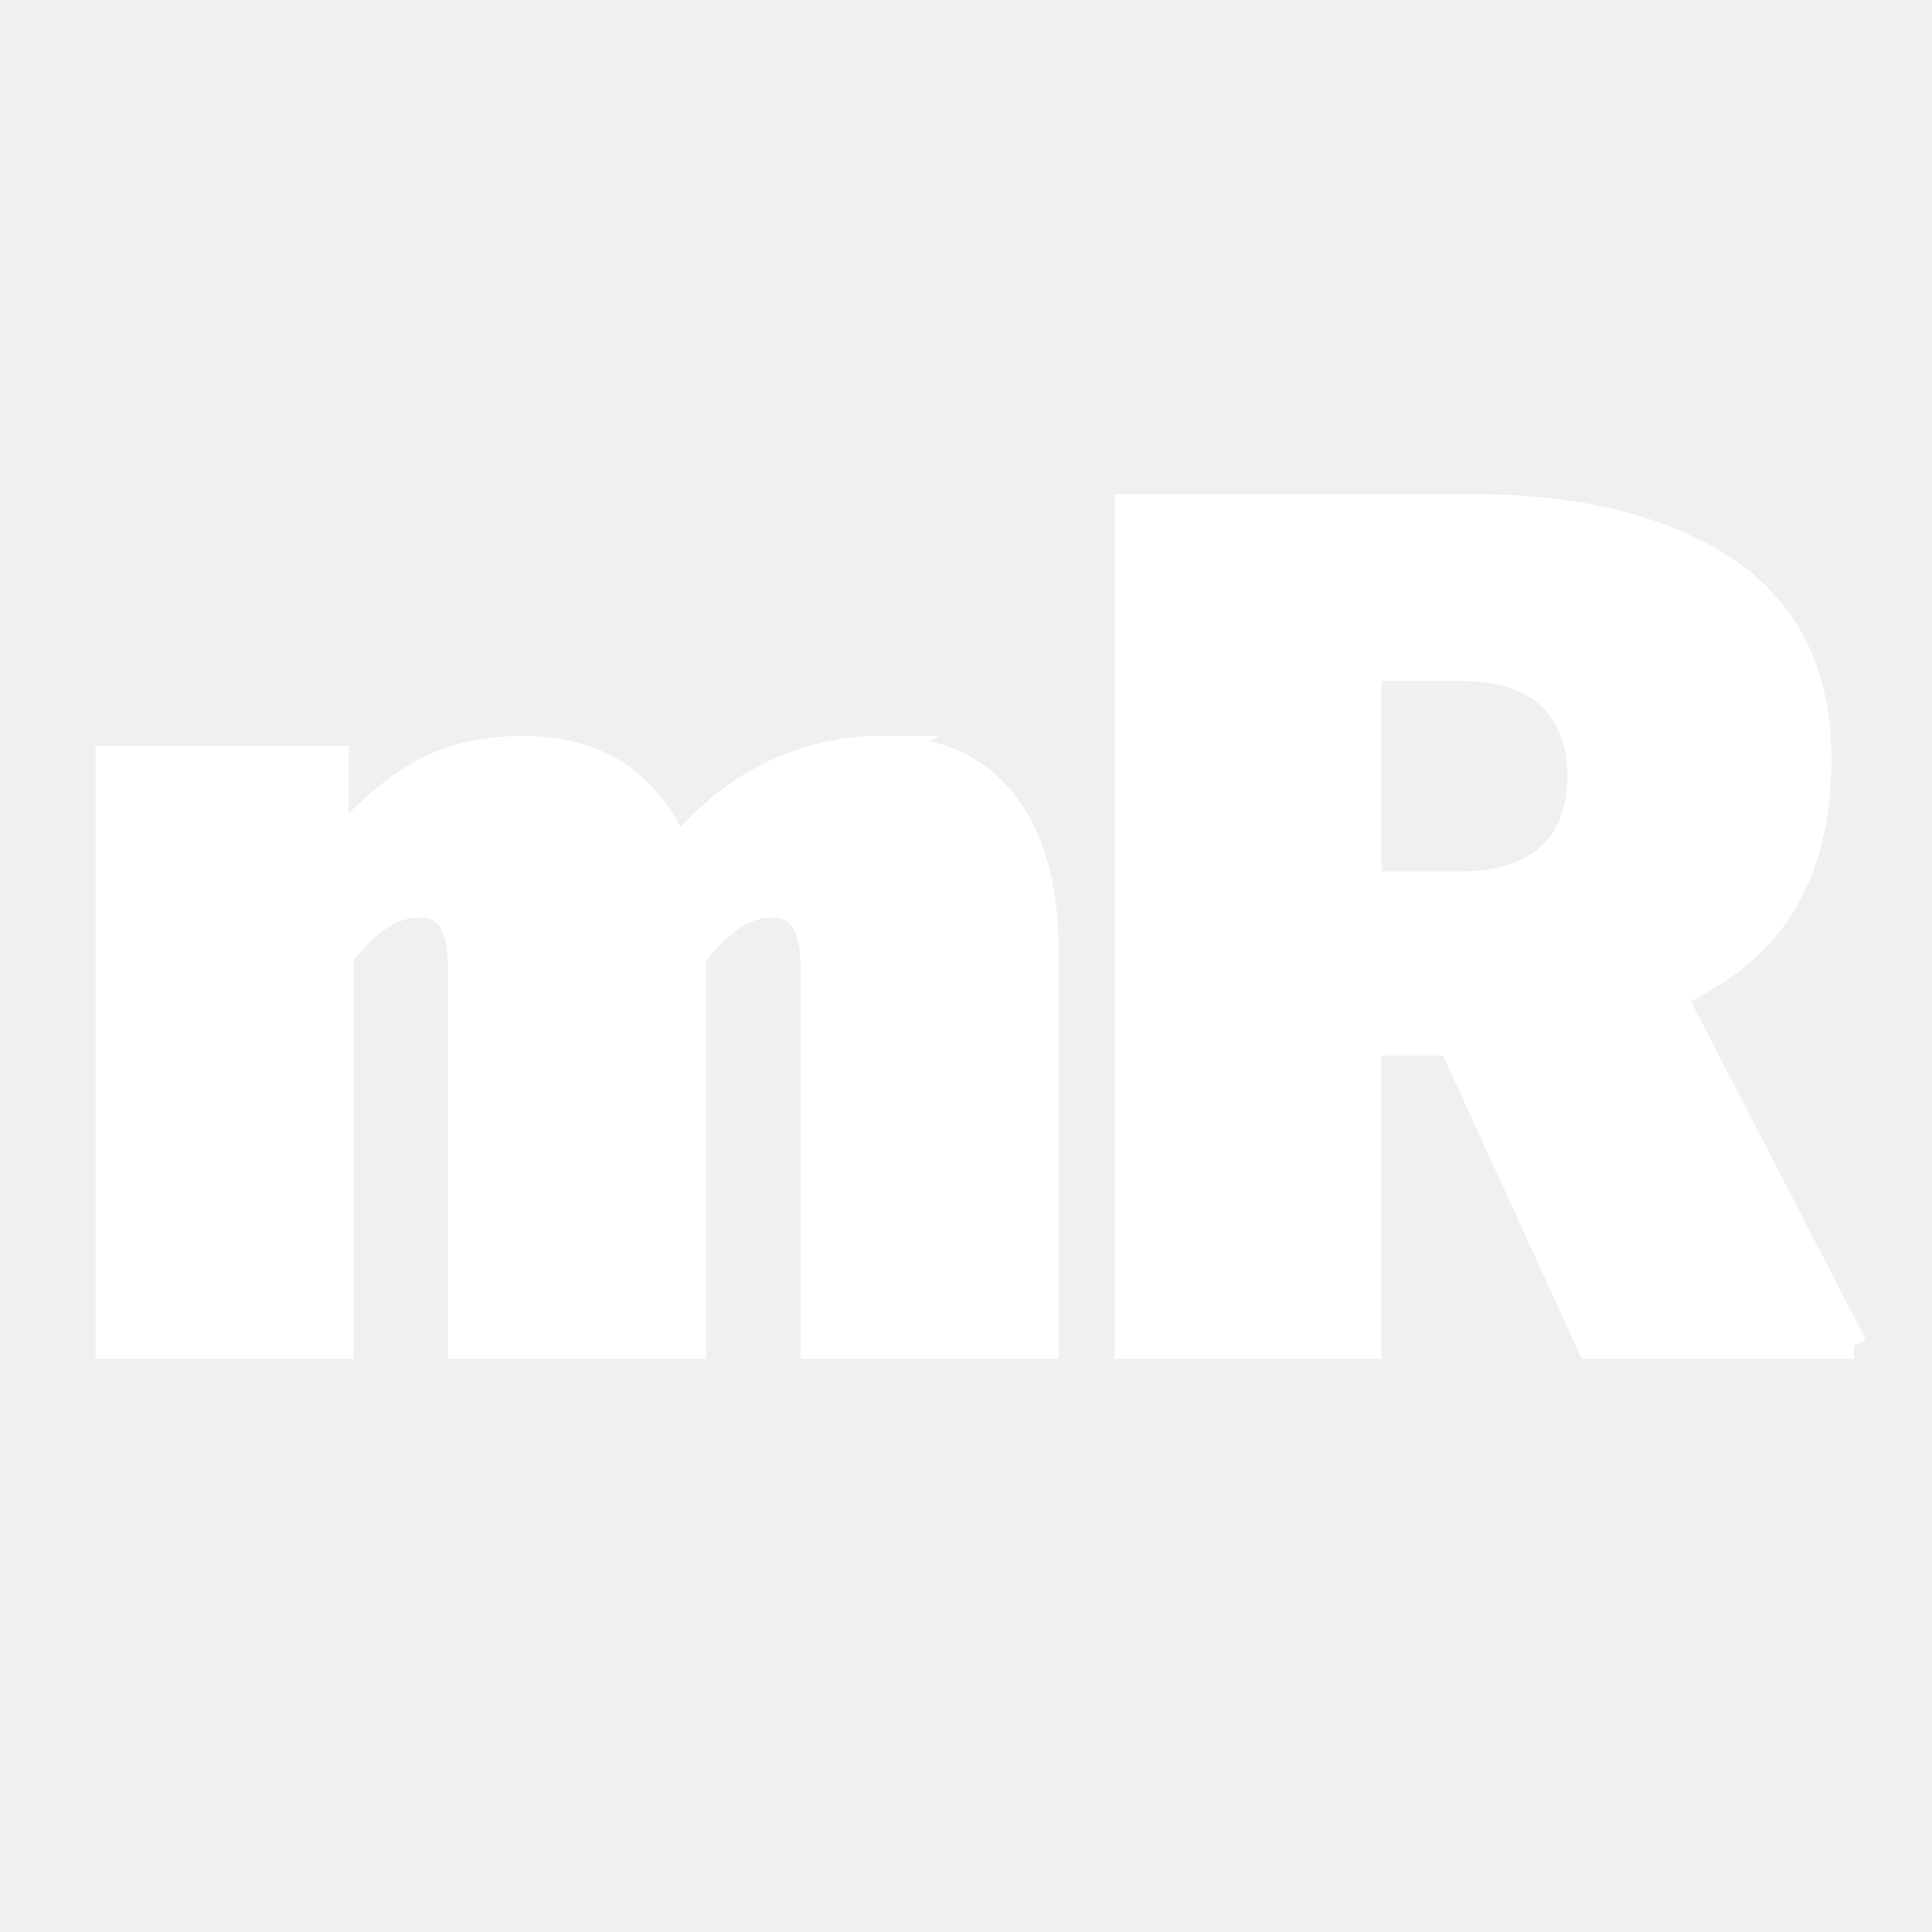
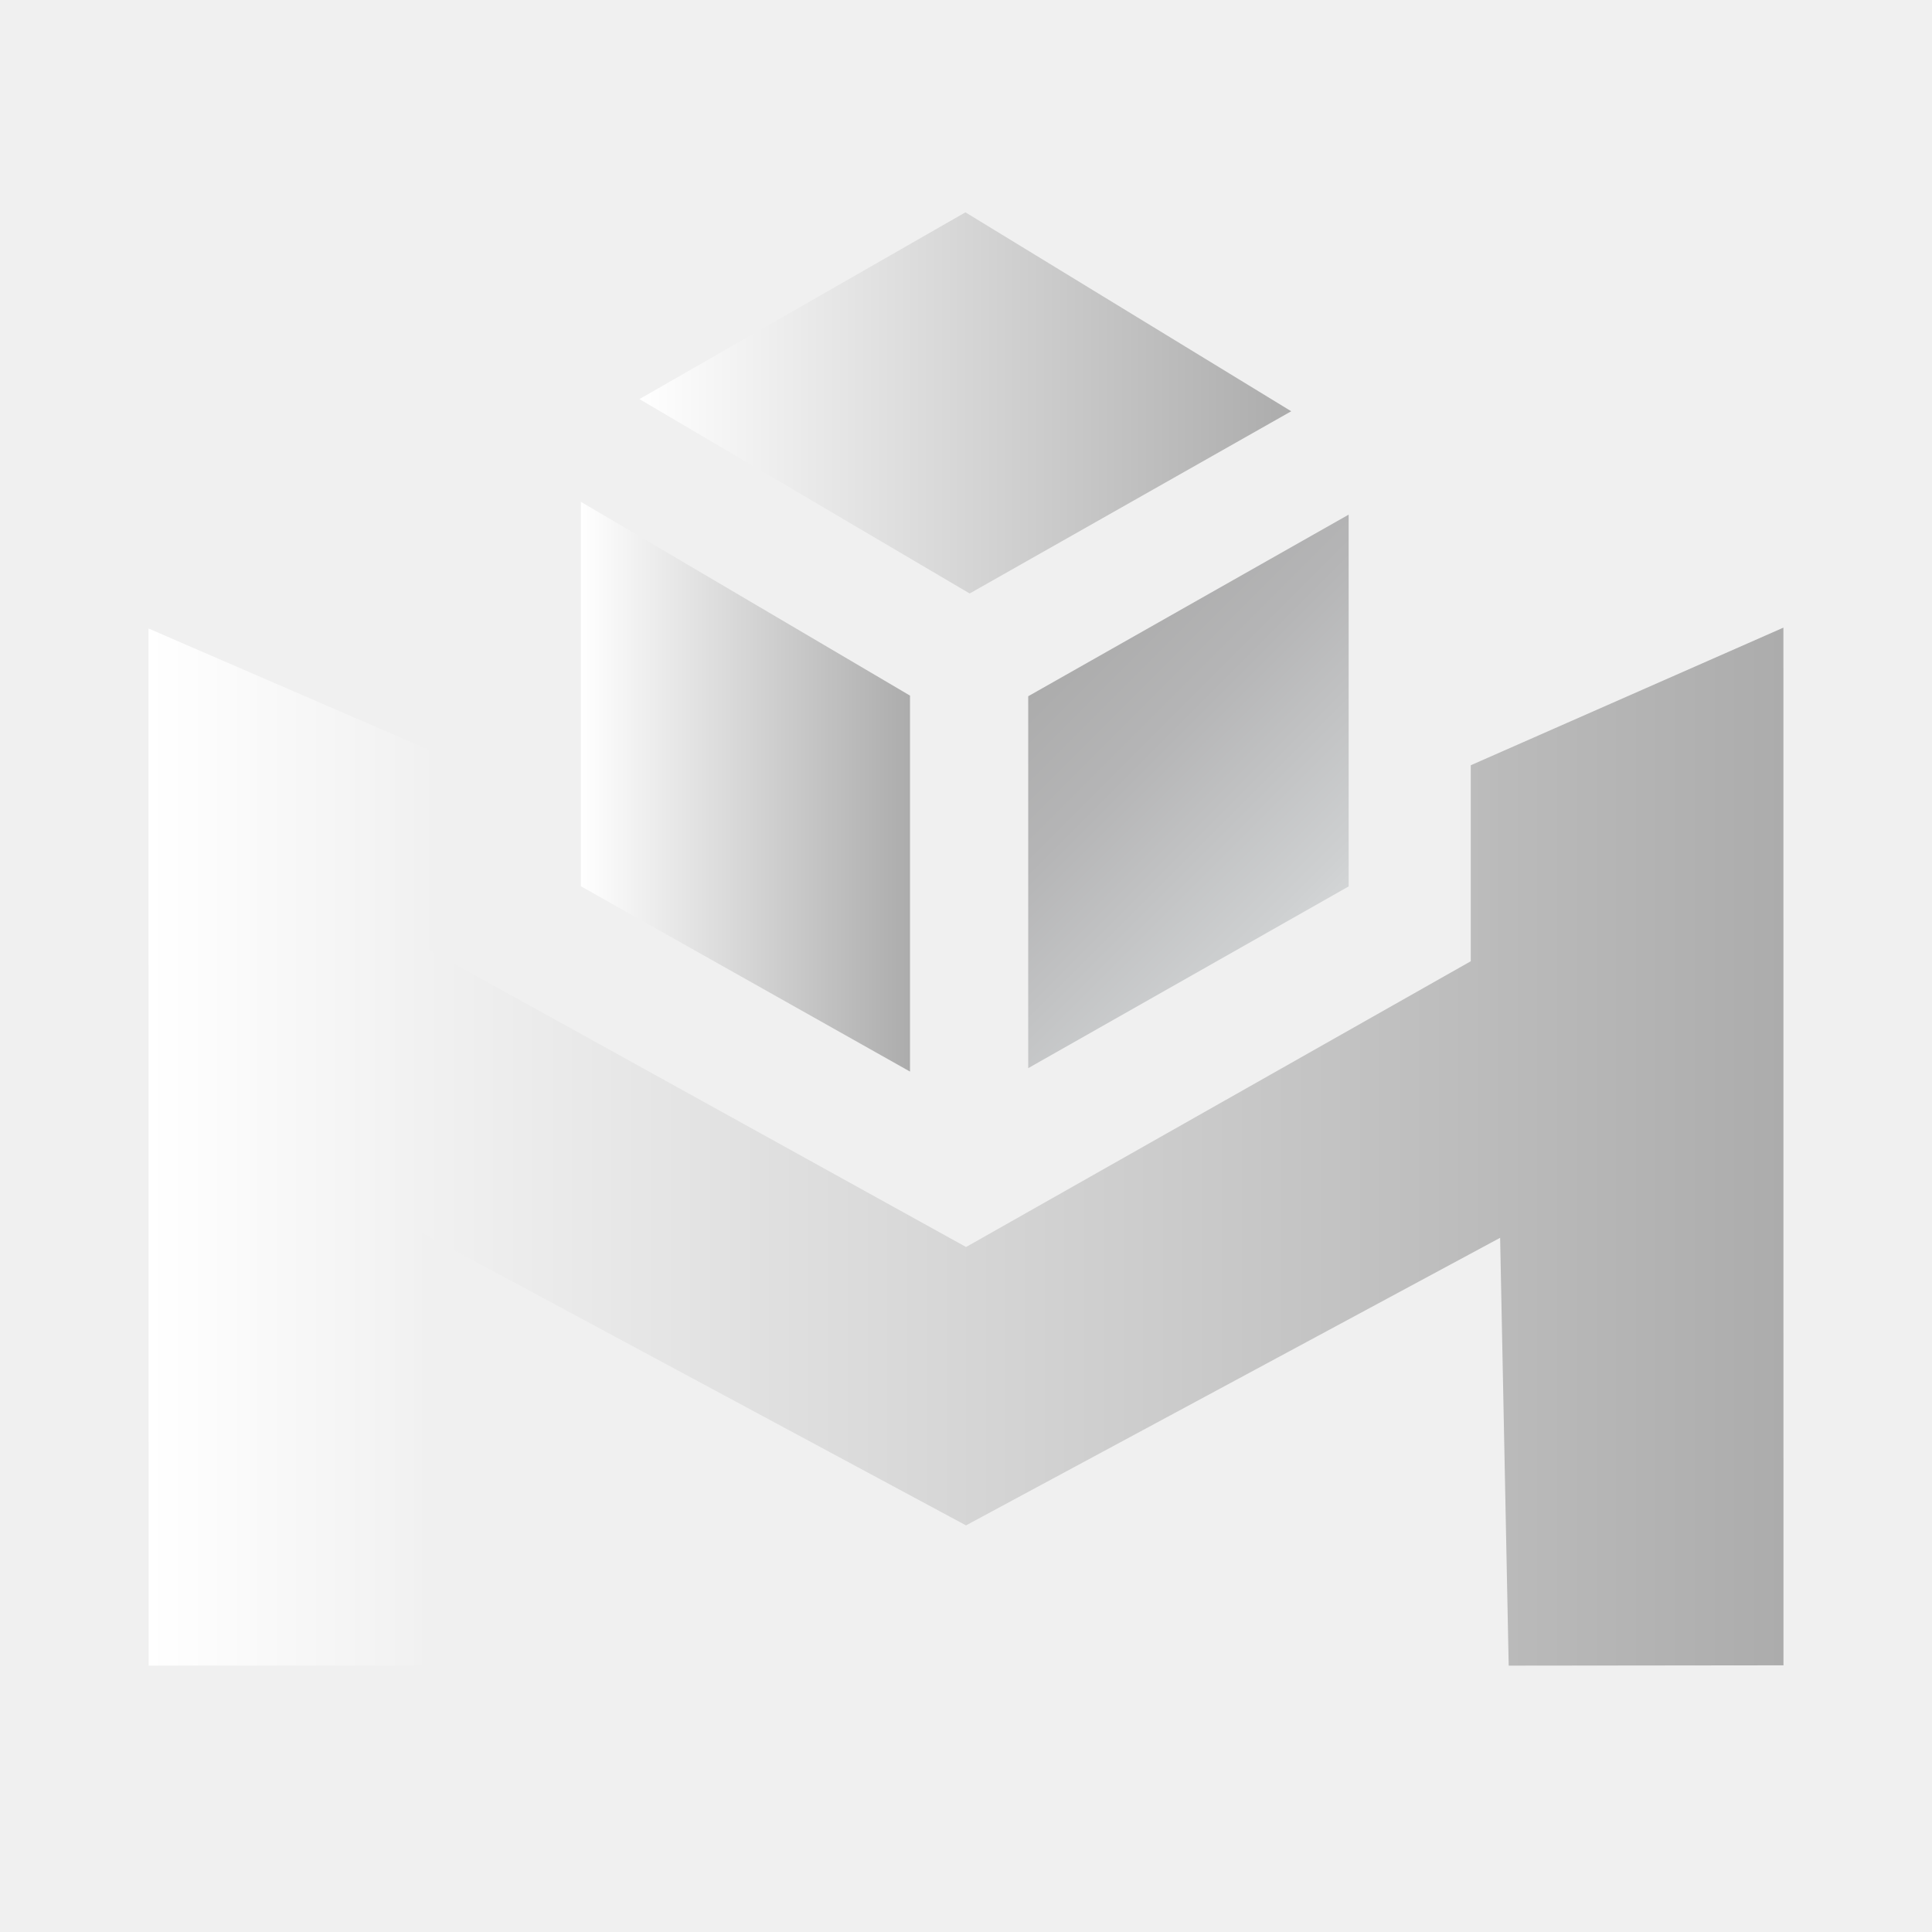
<svg xmlns="http://www.w3.org/2000/svg" id="Layer_1" version="1.1" viewBox="0 0 512 512">
  <defs>
    <style>
      .st0 {
-         fill: #fff;
-         stroke: #fff;
-         stroke-miterlimit: 10;
-         stroke-width: 7px;
+         fill: url(#linear-gradient2);
+       }
+ 
+       .st1 {
+         fill: url(#linear-gradient1);
+       }
+ 
+       .st2 {
+         fill: url(#linear-gradient3);
+       }
+ 
+       .st3 {
+         fill: url(#linear-gradient);
      }
    </style>
+     <linearGradient id="linear-gradient" x1="169.46" y1="405.23" x2="342.19" y2="405.23" gradientTransform="translate(0 512) scale(1 -1)" gradientUnits="userSpaceOnUse">
+       <stop offset="0" stop-color="#fff" />
+       <stop offset="1" stop-color="#acacac" />
+     </linearGradient>
+     <linearGradient id="linear-gradient1" x1="281.11" y1="336.11" x2="348.78" y2="268.45" gradientTransform="translate(0 512) scale(1 -1)" gradientUnits="userSpaceOnUse">
+       <stop offset="0" stop-color="#acacac" />
+       <stop offset=".34" stop-color="#b5b5b6" />
+       <stop offset=".92" stop-color="#ced0d1" />
+       <stop offset="1" stop-color="#d3d5d6" />
+     </linearGradient>
+     <linearGradient id="linear-gradient2" x1="153.94" y1="303.52" x2="241.16" y2="303.52" gradientTransform="translate(0 512) scale(1 -1)" gradientUnits="userSpaceOnUse">
+       <stop offset="0" stop-color="#fff" />
+       <stop offset="1" stop-color="#acacac" />
+     </linearGradient>
+     <linearGradient id="linear-gradient3" x1="39.36" y1="208.13" x2="472.64" y2="208.13" gradientTransform="translate(0 512) scale(1 -1)" gradientUnits="userSpaceOnUse">
+       <stop offset="0" stop-color="#fff" />
+       <stop offset="1" stop-color="#acacac" />
+     </linearGradient>
  </defs>
-   <path class="st0" d="M233.63,198.51c-12.41,0-24.01,3.27-34.79,9.8-7.03,4.26-13.48,10.07-19.36,17.39-2.52-6.5-6.24-12.08-11.18-16.73-7.41-6.97-17.43-10.45-30.05-10.45-11.33,0-21.18,2.73-29.56,8.17-7.19,4.67-13.78,10.71-19.76,18.1v-23.65H28.81v155.49h61.41v-103.23c3.05-4.13,6.31-7.46,9.8-9.96,3.48-2.5,7.19-3.76,11.11-3.76s6.75,1.42,8.49,4.25c1.74,2.83,2.61,7.08,2.61,12.74v99.96h61.41v-103.23c3.05-4.13,6.31-7.46,9.8-9.96,3.48-2.5,7.19-3.76,11.11-3.76s6.75,1.42,8.49,4.25c1.74,2.83,2.61,7.08,2.61,12.74v99.96h61.41v-104.53c0-16.99-3.71-30.16-11.11-39.53-7.41-9.36-18.19-14.05-32.34-14.05Z" />
-   <path class="st0" d="M491.36,356.61l-48.07-92.94c7.67-3.36,14.34-7.65,19.98-12.9,12.41-11.54,18.62-28.2,18.62-49.98s-8.33-39.09-24.99-49.98c-16.66-10.89-38.71-16.33-66.15-16.33h-91.79v222.13h63.7v-80.36h22.02l36.78,80.36h69.91ZM362.66,176.95h24.5c10.23,0,18.07,2.51,23.52,7.51,5.44,5.01,8.17,12.09,8.17,21.23s-2.73,16.23-8.17,21.23c-5.45,5.01-13.29,7.51-23.52,7.51h-24.5v-57.49Z" />
+   <polygon class="st3" points="169.46 105.76 256.97 157.28 342.19 108.99 255.85 56.27 169.46 105.76" />
+   <polygon class="st1" points="272.49 184.51 272.49 283.07 357.41 234.91 357.41 136.38 272.49 184.51" />
+   <polygon class="st0" points="241.16 283.98 241.16 184.34 153.94 132.98 153.94 234.87 241.16 283.98" />
+   <polygon class="st2" points="111.83 326.73 256 404.24 397.55 328.03 399.82 441.41 472.64 441.33 472.62 166.33 389.77 202.8 389.77 254.74 256.02 330.47 113.62 251.68 113.62 198.71 39.36 166.56 39.39 441.41 111.83 441.38 111.83 326.73" />
</svg>
